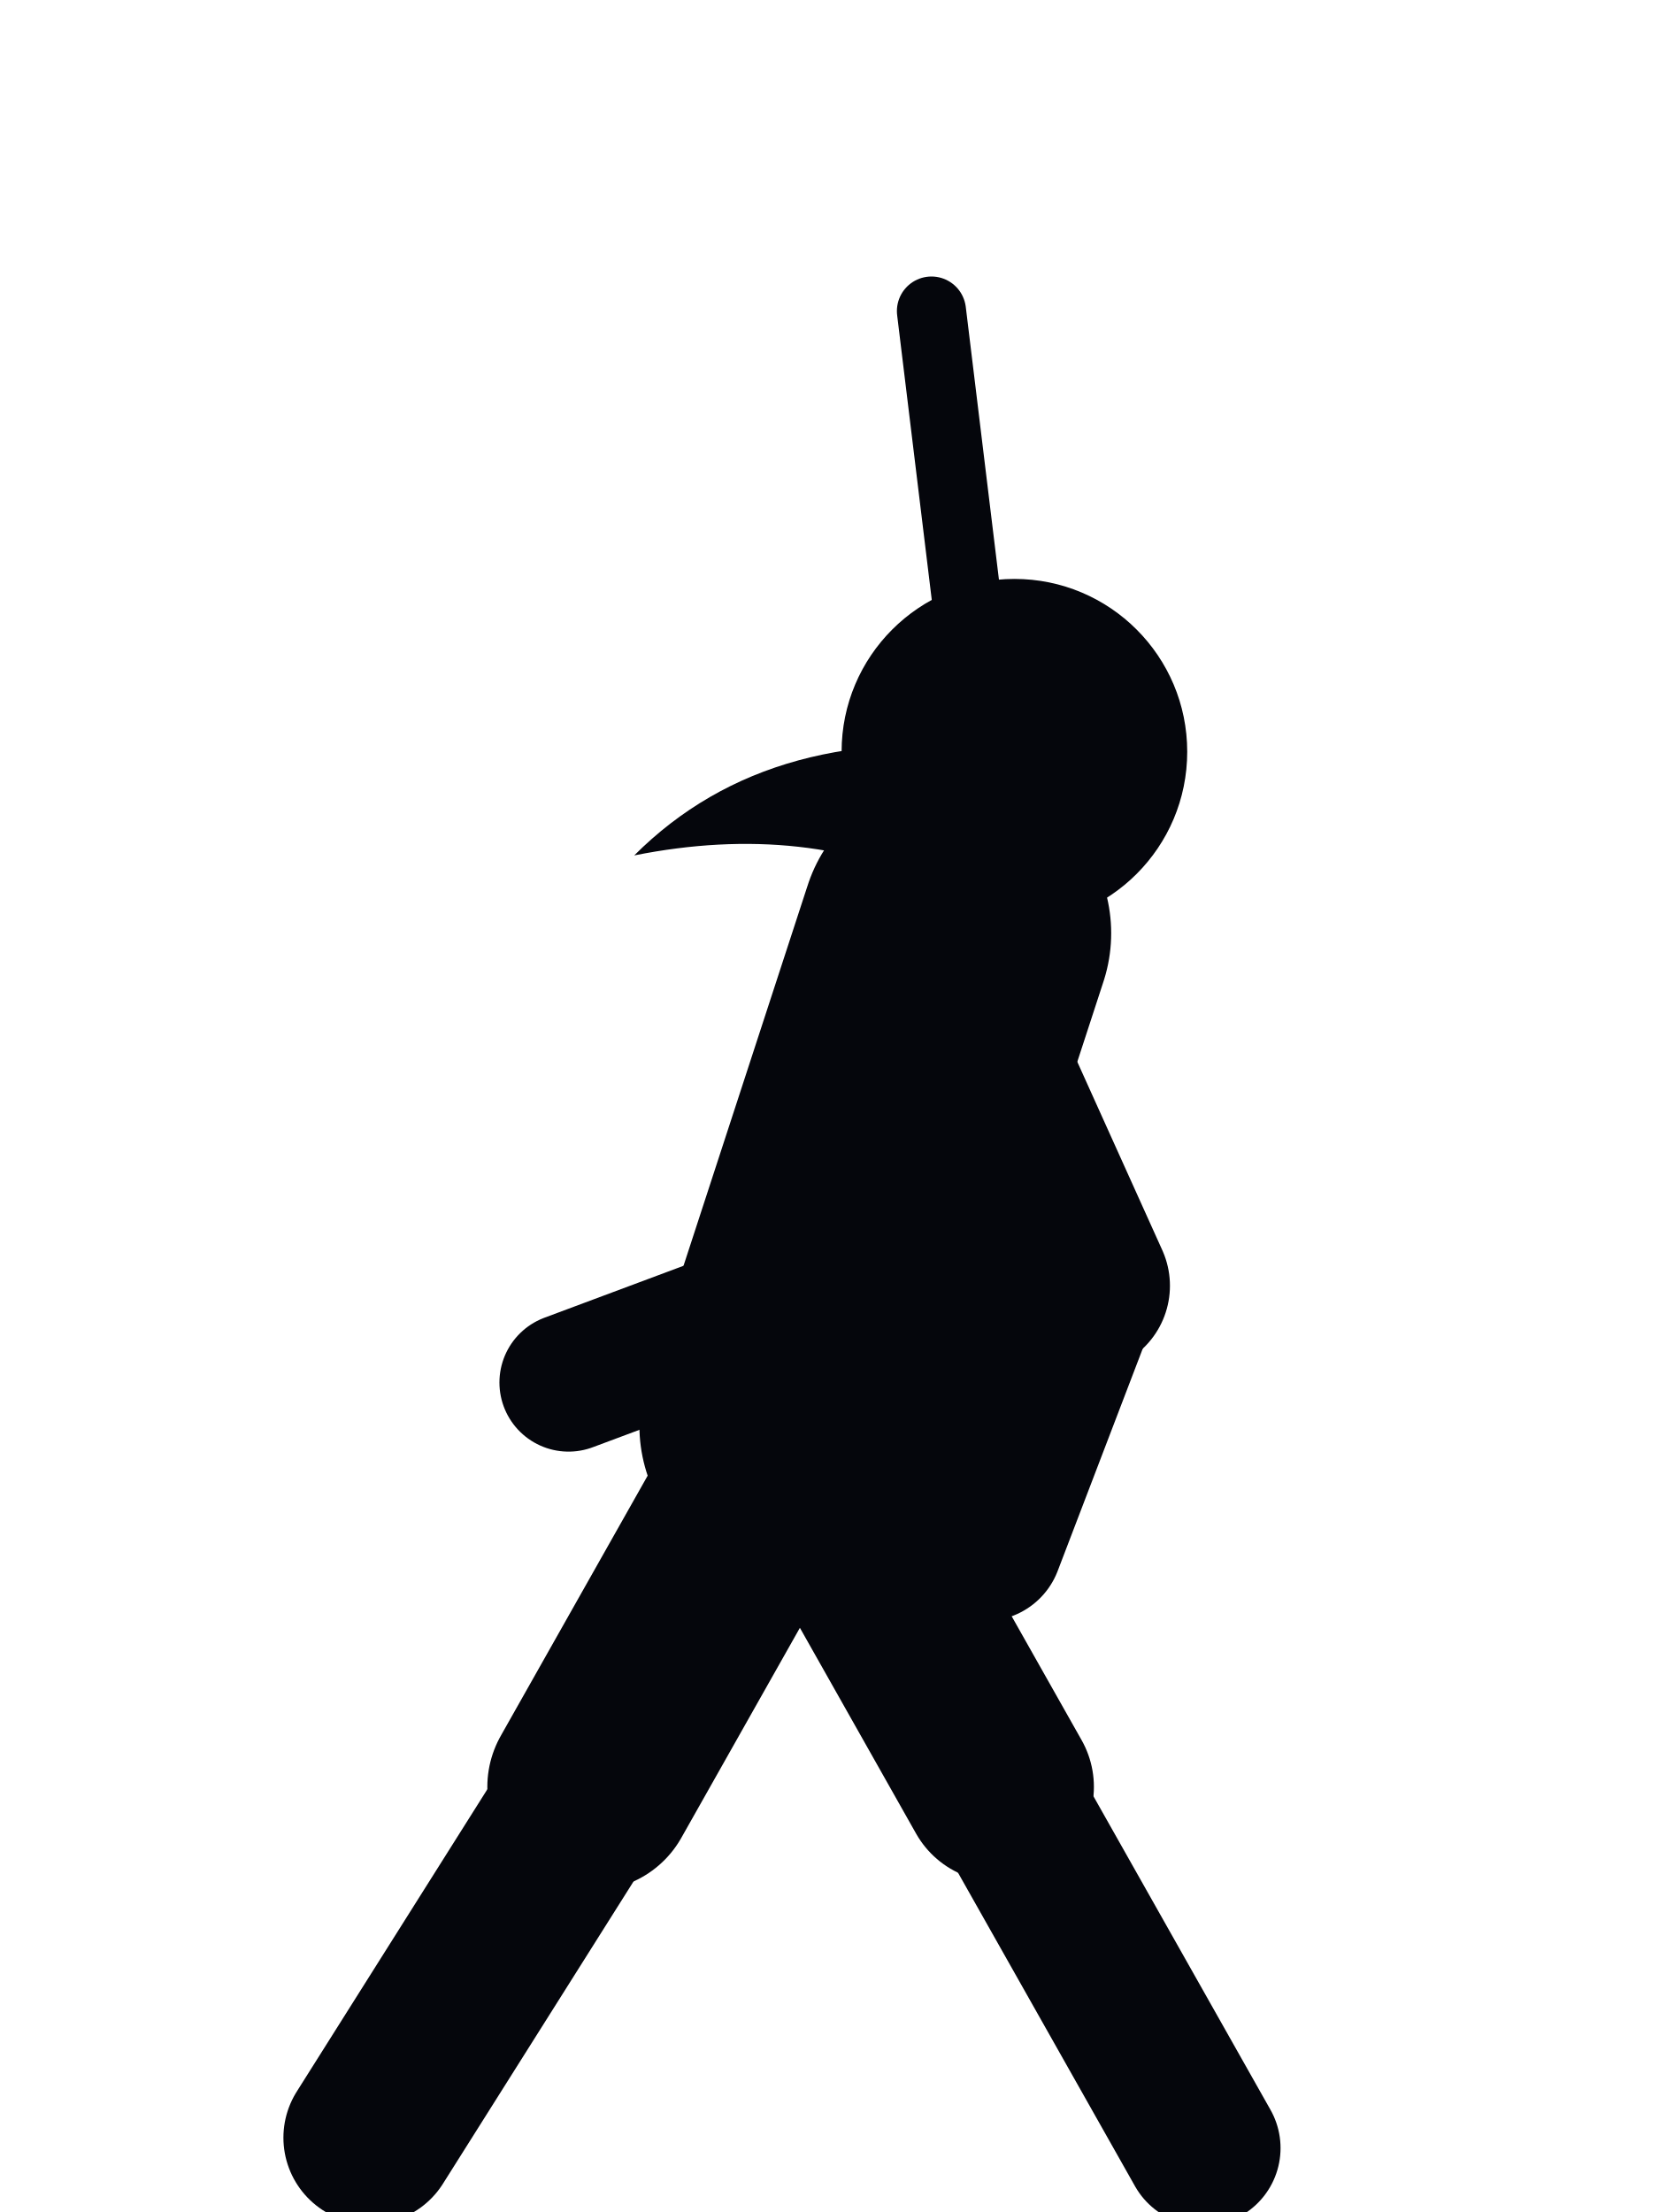
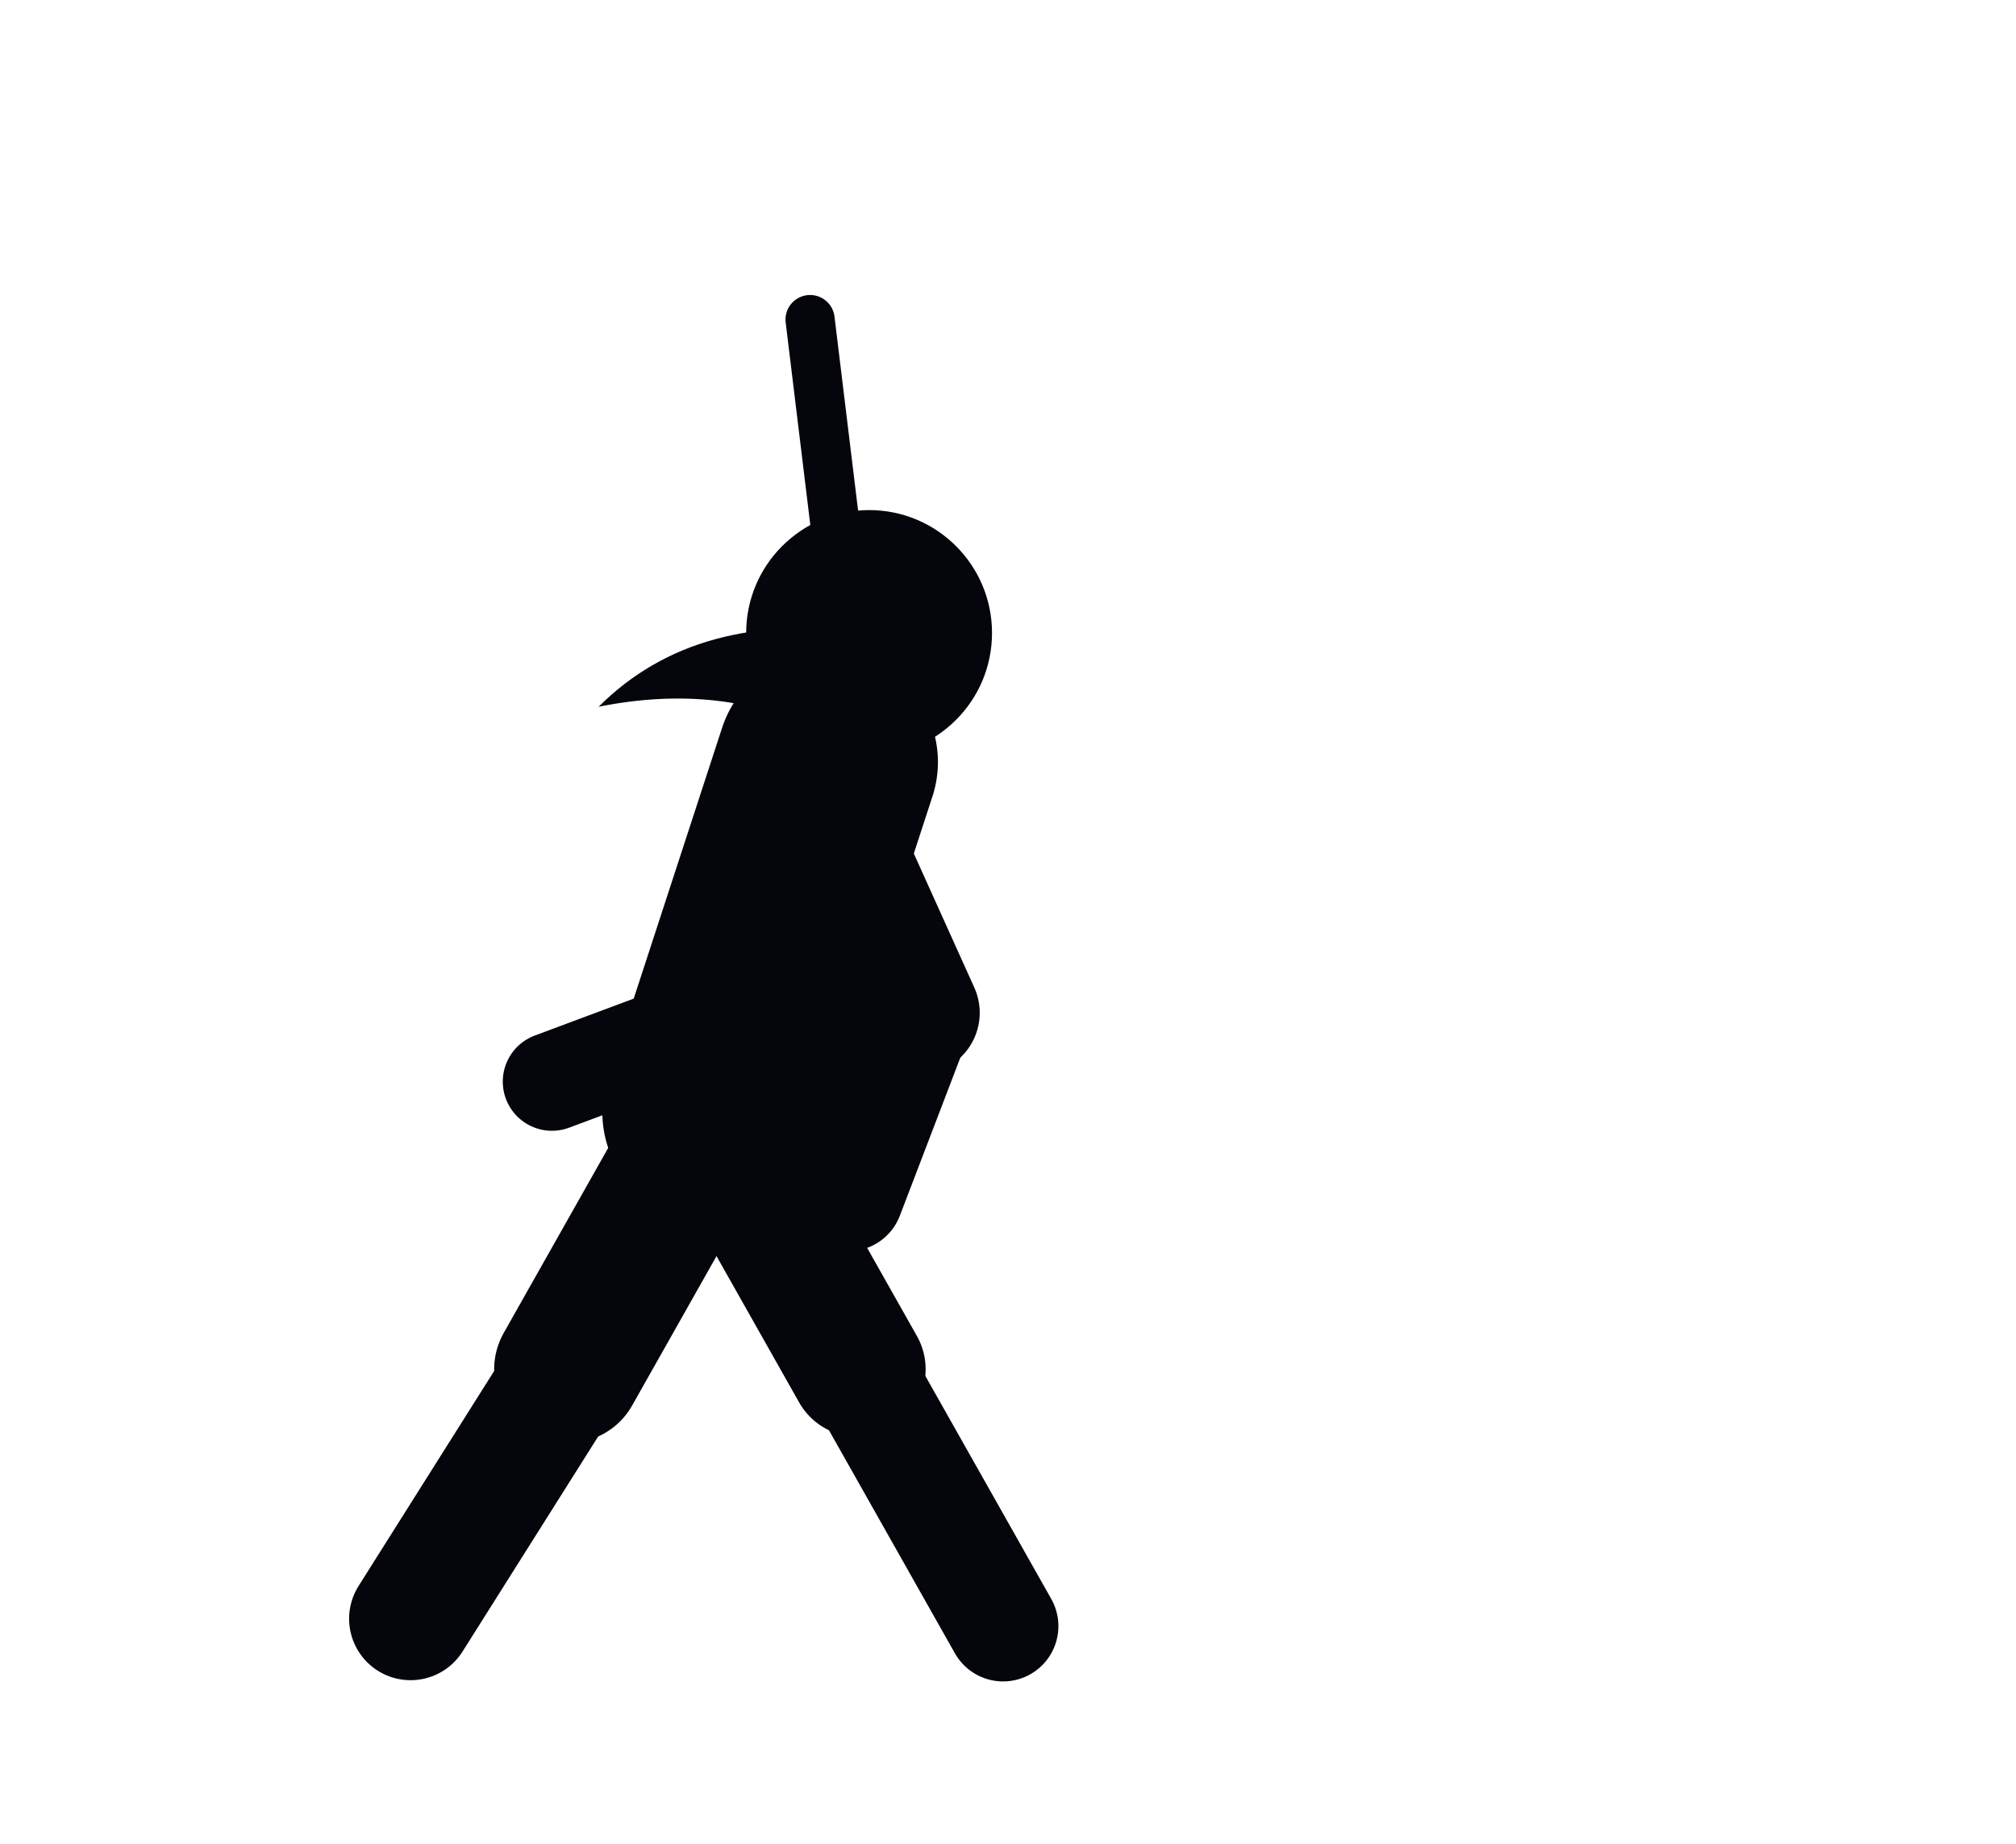
- <svg xmlns="http://www.w3.org/2000/svg" viewBox="0 0 96 128" width="96" height="128">
+ <svg xmlns="http://www.w3.org/2000/svg" viewBox="-12 -8 164 150" width="164" height="150">
  <line x1="46.0" y1="82.5" x2="57.8" y2="103.4" stroke="#05060c" stroke-width="11" stroke-linecap="round" />
  <line x1="57.8" y1="103.4" x2="69.6" y2="124.3" stroke="#05060c" stroke-width="9" stroke-linecap="round" />
  <line x1="55.3" y1="58.0" x2="47.9" y2="74.4" stroke="#05060c" stroke-width="9" stroke-linecap="round" />
  <line x1="47.9" y1="74.4" x2="32.9" y2="80.0" stroke="#05060c" stroke-width="8" stroke-linecap="round" />
  <line x1="59.3" y1="62.4" x2="53.9" y2="18.0" stroke="#05060c" stroke-width="4" stroke-linecap="round" />
  <line x1="46" y1="82.5" x2="55.3" y2="54.0" stroke="#05060c" stroke-width="18" stroke-linecap="round" />
  <circle cx="58.7" cy="43.5" r="10" fill="#05060c" />
  <path d="M 58.7 43.5 q -14 -2 -22 6 q 10 -2 18 2 z" fill="#05060c" />
  <line x1="46.0" y1="82.5" x2="34.2" y2="103.4" stroke="#05060c" stroke-width="12" stroke-linecap="round" />
  <line x1="34.2" y1="103.4" x2="21.4" y2="123.7" stroke="#05060c" stroke-width="10" stroke-linecap="round" />
  <line x1="55.3" y1="58.0" x2="62.7" y2="74.4" stroke="#05060c" stroke-width="10" stroke-linecap="round" />
  <line x1="62.7" y1="74.4" x2="57.0" y2="89.3" stroke="#05060c" stroke-width="9" stroke-linecap="round" />
</svg>
